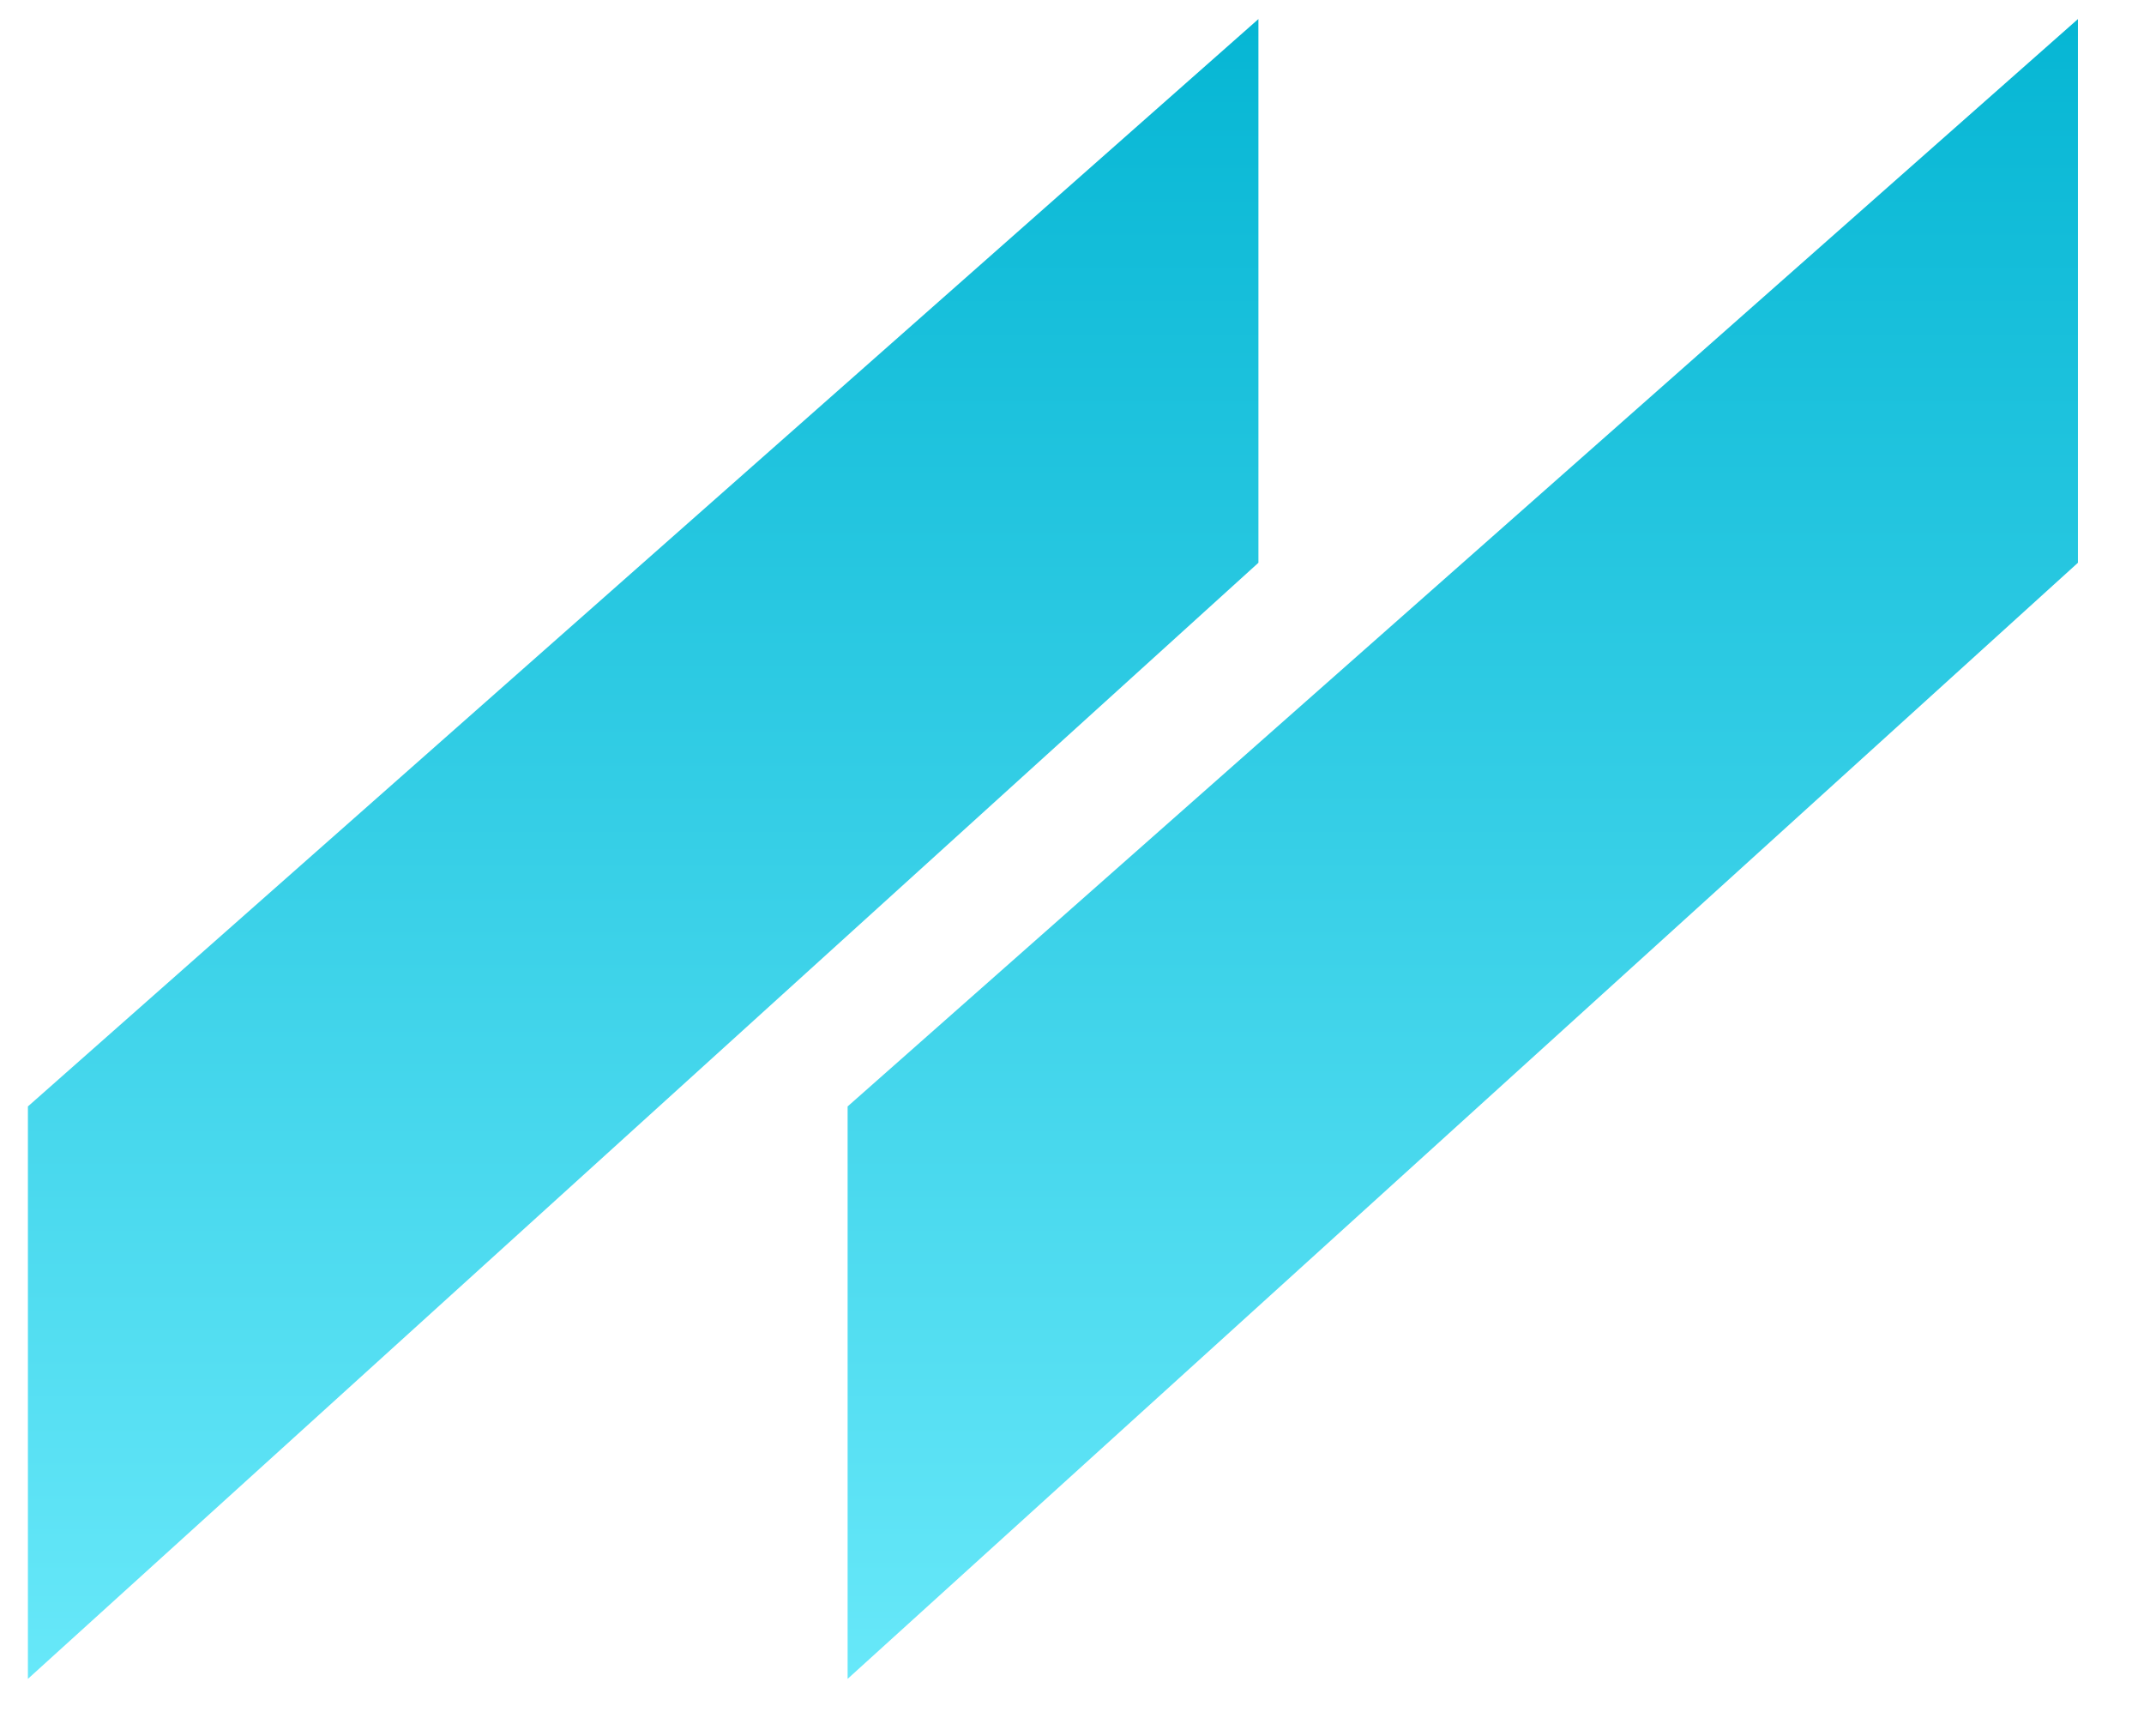
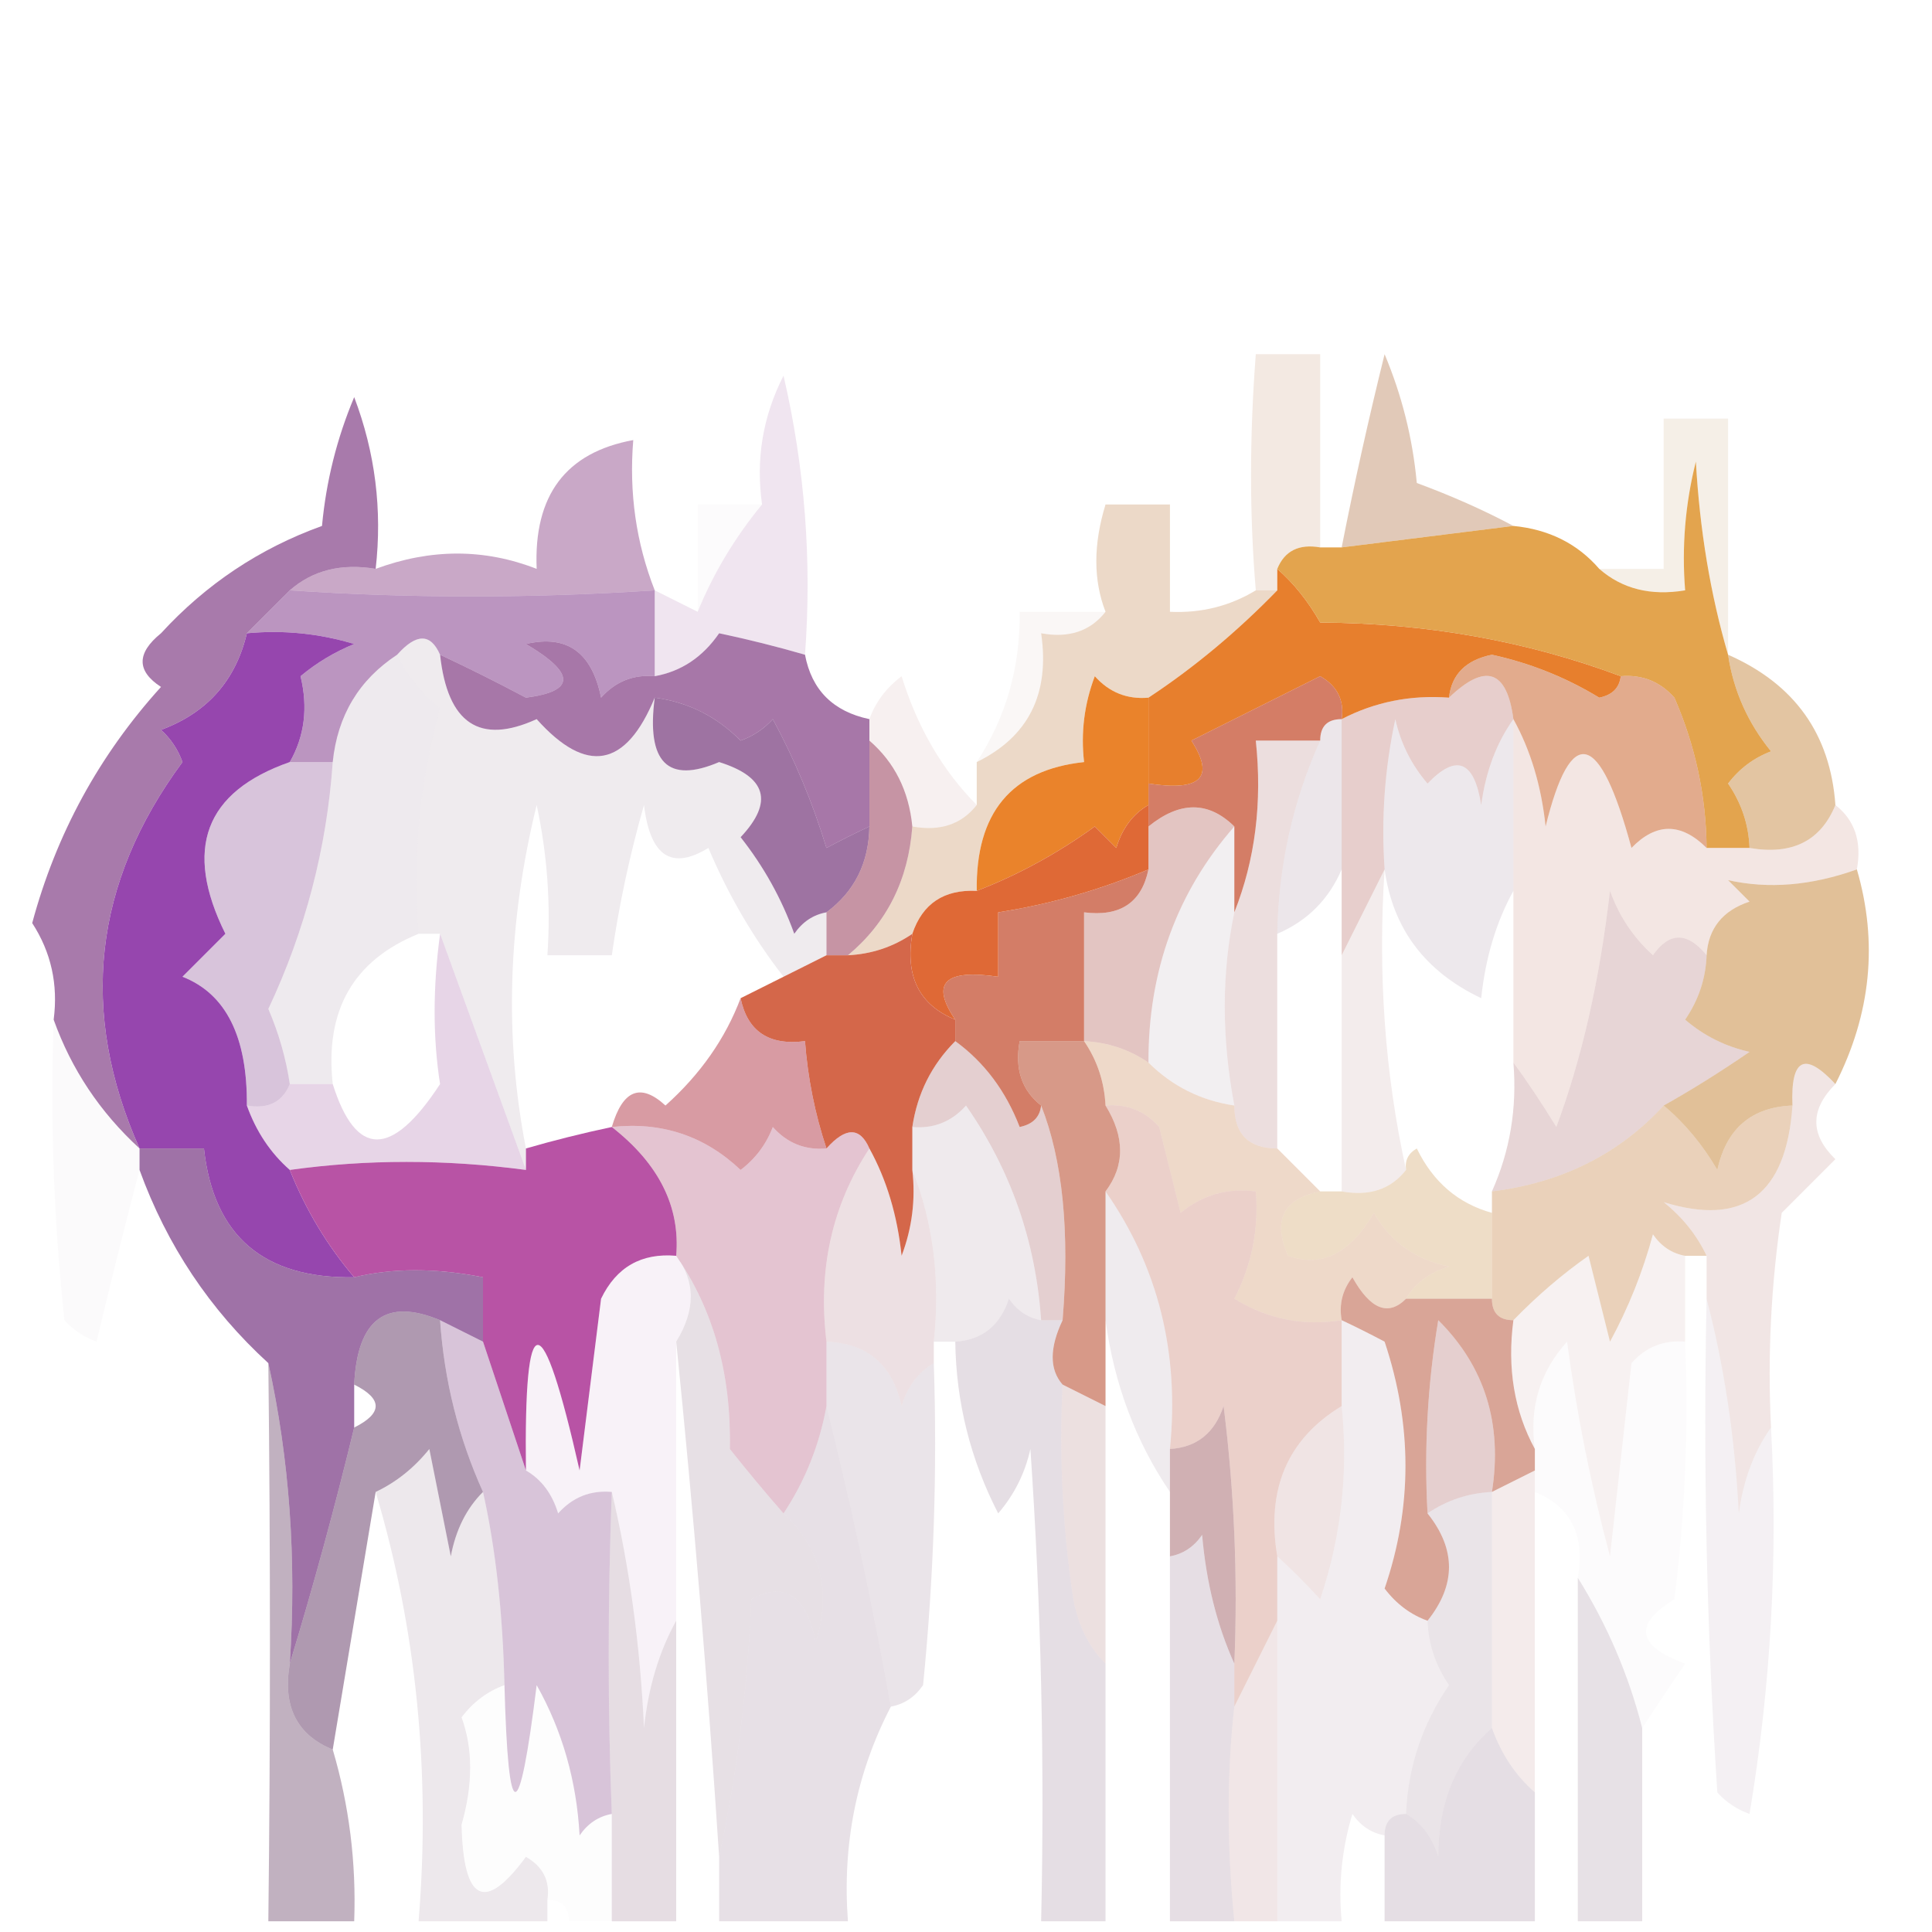
- <svg xmlns="http://www.w3.org/2000/svg" xmlns:xlink="http://www.w3.org/1999/xlink" version="1.1" preserveAspectRatio="xMidYMid meet" viewBox="344.564 330.278 111.737 91.218" width="53.87" height="43.61">
-   <defs>
-     <path d="M453.3 331.28L453.3 359.85L388.64 418.5L388.64 388.42L453.3 331.28Z" id="aFZf6T5ED" />
-     <linearGradient id="gradientb2ThqnP5Op" gradientUnits="userSpaceOnUse" x1="420.97" y1="331.28" x2="420.97" y2="418.5">
-       <stop style="stop-color: #06b6d4;stop-opacity: 1" offset="0%" />
-       <stop style="stop-color: #67e8f9;stop-opacity: 1" offset="100%" />
-     </linearGradient>
-     <path d="M410.23 331.28L410.23 359.85L345.56 418.5L345.56 388.42L410.23 331.28Z" id="a9fehgwfM" />
-     <linearGradient id="gradientk1wNV9Ostb" gradientUnits="userSpaceOnUse" x1="377.89" y1="331.28" x2="377.89" y2="418.5">
-       <stop style="stop-color: #06b6d4;stop-opacity: 1" offset="0%" />
-       <stop style="stop-color: #67e8f9;stop-opacity: 1" offset="100%" />
-     </linearGradient>
-   </defs>
-   <g>
-     <g>
-       <use xlink:href="#aFZf6T5ED" opacity="1" fill="url(#gradientb2ThqnP5Op)" />
-     </g>
-     <g>
-       <use xlink:href="#a9fehgwfM" opacity="1" fill="url(#gradientk1wNV9Ostb)" />
-     </g>
+ <svg xmlns="http://www.w3.org/2000/svg" version="1.1" width="90px" height="90px" style="shape-rendering:geometricPrecision; text-rendering:geometricPrecision; image-rendering:optimizeQuality; fill-rule:evenodd; clip-rule:evenodd">
+   <g>
+     <path style="opacity:0.154" fill="#9a569a" d="M 37.5,30.5 C 36.194,30.121 34.861,29.788 33.5,29.5C 32.735,30.612 31.735,31.279 30.5,31.5C 30.5,30.167 30.5,28.833 30.5,27.5C 31.167,27.833 31.833,28.167 32.5,28.5C 33.233,26.706 34.233,25.039 35.5,23.5C 35.201,21.396 35.534,19.396 36.5,17.5C 37.492,21.783 37.826,26.116 37.5,30.5 Z" />
+   </g>
+   <g>
+     <path style="opacity:0.137" fill="#b9874e" d="M 80.5,30.5 C 79.68,27.695 79.18,24.695 79,21.5C 78.504,23.473 78.338,25.473 78.5,27.5C 76.901,27.768 75.568,27.434 74.5,26.5C 75.5,26.5 76.5,26.5 77.5,26.5C 77.5,24.167 77.5,21.833 77.5,19.5C 78.5,19.5 79.5,19.5 80.5,19.5C 80.5,23.167 80.5,26.833 80.5,30.5 Z" />
+   </g>
+   <g>
+     <path style="opacity:0.165" fill="#b7774f" d="M 61.5,25.5 C 60.508,25.328 59.842,25.662 59.5,26.5C 59.5,26.833 59.5,27.167 59.5,27.5C 59.167,27.5 58.833,27.5 58.5,27.5C 58.205,24.012 58.205,20.346 58.5,16.5C 59.5,16.5 60.5,16.5 61.5,16.5C 61.5,19.5 61.5,22.5 61.5,25.5 Z" />
+   </g>
+   <g>
+     <path style="opacity:0.02" fill="#74465c" d="M 35.5,23.5 C 34.233,25.039 33.233,26.706 32.5,28.5C 32.5,26.833 32.5,25.167 32.5,23.5C 33.5,23.5 34.5,23.5 35.5,23.5 Z" />
+   </g>
+   <g>
+     <path style="opacity:0.396" fill="#b4774c" d="M 70.5,24.5 C 67.833,24.833 65.167,25.167 62.5,25.5C 63.084,22.527 63.751,19.527 64.5,16.5C 65.308,18.423 65.808,20.423 66,22.5C 67.623,23.099 69.123,23.766 70.5,24.5 Z" />
+   </g>
+   <g>
+     <path style="opacity:0.301" fill="#c18248" d="M 58.5,27.5 C 58.833,27.5 59.167,27.5 59.5,27.5C 57.62,29.435 55.62,31.101 53.5,32.5C 52.504,32.586 51.671,32.252 51,31.5C 50.51,32.793 50.343,34.127 50.5,35.5C 47.113,35.862 45.447,37.862 45.5,41.5C 43.973,41.427 42.973,42.094 42.5,43.5C 41.609,44.11 40.609,44.443 39.5,44.5C 41.317,42.988 42.317,40.988 42.5,38.5C 43.791,38.737 44.791,38.404 45.5,37.5C 45.5,36.833 45.5,36.167 45.5,35.5C 47.913,34.32 48.913,32.32 48.5,29.5C 49.791,29.737 50.791,29.404 51.5,28.5C 50.928,27.027 50.928,25.36 51.5,23.5C 52.5,23.5 53.5,23.5 54.5,23.5C 54.5,25.167 54.5,26.833 54.5,28.5C 55.959,28.567 57.292,28.234 58.5,27.5 Z" />
+   </g>
+   <g>
+     <path style="opacity:0.494" fill="#924f8e" d="M 30.5,27.5 C 24.753,27.878 19.087,27.878 13.5,27.5C 14.568,26.566 15.901,26.232 17.5,26.5C 20.068,25.55 22.568,25.55 25,26.5C 24.855,23.077 26.355,21.077 29.5,20.5C 29.298,22.95 29.631,25.283 30.5,27.5 Z" />
+   </g>
+   <g>
+     <path style="opacity:0.996" fill="#e77e2c" d="M 59.5,26.5 C 60.267,27.172 60.934,28.005 61.5,29C 66.458,29.029 71.124,29.862 75.5,31.5C 75.44,32.043 75.107,32.376 74.5,32.5C 72.941,31.553 71.274,30.887 69.5,30.5C 68.287,30.747 67.62,31.414 67.5,32.5C 65.709,32.366 64.042,32.699 62.5,33.5C 62.631,32.624 62.297,31.957 61.5,31.5C 59.49,32.502 57.49,33.502 55.5,34.5C 56.608,36.214 55.942,36.881 53.5,36.5C 53.5,35.167 53.5,33.833 53.5,32.5C 55.62,31.101 57.62,29.435 59.5,27.5C 59.5,27.167 59.5,26.833 59.5,26.5 Z" />
+   </g>
+   <g>
+     <path style="opacity:0.878" fill="#df9735" d="M 80.5,30.5 C 80.751,32.17 81.418,33.67 82.5,35C 81.692,35.308 81.025,35.808 80.5,36.5C 81.127,37.417 81.461,38.417 81.5,39.5C 80.833,39.5 80.167,39.5 79.5,39.5C 79.477,37.073 78.977,34.74 78,32.5C 77.329,31.748 76.496,31.414 75.5,31.5C 71.124,29.862 66.458,29.029 61.5,29C 60.934,28.005 60.267,27.172 59.5,26.5C 59.842,25.662 60.508,25.328 61.5,25.5C 61.833,25.5 62.167,25.5 62.5,25.5C 65.167,25.167 67.833,24.833 70.5,24.5C 72.153,24.66 73.486,25.326 74.5,26.5C 75.568,27.434 76.901,27.768 78.5,27.5C 78.338,25.473 78.504,23.473 79,21.5C 79.18,24.695 79.68,27.695 80.5,30.5 Z" />
+   </g>
+   <g>
+     <path style="opacity:0.051" fill="#976556" d="M 51.5,28.5 C 50.791,29.404 49.791,29.737 48.5,29.5C 48.913,32.32 47.913,34.32 45.5,35.5C 46.865,33.409 47.532,31.076 47.5,28.5C 48.833,28.5 50.167,28.5 51.5,28.5 Z" />
+   </g>
+   <g>
+     <path style="opacity:0.722" fill="#87478a" d="M 17.5,26.5 C 15.901,26.232 14.568,26.566 13.5,27.5C 12.833,28.167 12.167,28.833 11.5,29.5C 10.977,31.708 9.644,33.208 7.5,34C 7.957,34.414 8.291,34.914 8.5,35.5C 4.337,41.14 3.67,47.14 6.5,53.5C 4.658,51.81 3.325,49.81 2.5,47.5C 2.714,45.856 2.38,44.356 1.5,43C 2.62,38.844 4.62,35.178 7.5,32C 6.359,31.259 6.359,30.425 7.5,29.5C 9.599,27.212 12.099,25.545 15,24.5C 15.192,22.423 15.692,20.423 16.5,18.5C 17.48,21.087 17.813,23.753 17.5,26.5 Z" />
+   </g>
+   <g>
+     <path style="opacity:0.569" fill="#884491" d="M 13.5,27.5 C 19.087,27.878 24.753,27.878 30.5,27.5C 30.5,28.833 30.5,30.167 30.5,31.5C 29.504,31.414 28.671,31.748 28,32.5C 27.576,30.386 26.409,29.552 24.5,30C 26.815,31.367 26.815,32.201 24.5,32.5C 23.133,31.774 21.8,31.108 20.5,30.5C 20.062,29.494 19.396,29.494 18.5,30.5C 16.721,31.67 15.722,33.336 15.5,35.5C 14.833,35.5 14.167,35.5 13.5,35.5C 14.189,34.293 14.355,32.959 14,31.5C 14.75,30.874 15.584,30.374 16.5,30C 14.866,29.506 13.199,29.34 11.5,29.5C 12.167,28.833 12.833,28.167 13.5,27.5 Z" />
+   </g>
+   <g>
+     <path style="opacity:0.102" fill="#5f375b" d="M 20.5,30.5 C 20.85,33.71 22.35,34.71 25,33.5C 27.321,36.096 29.154,35.763 30.5,32.5C 30.105,35.523 31.105,36.523 33.5,35.5C 35.711,36.193 36.045,37.359 34.5,39C 35.581,40.371 36.414,41.871 37,43.5C 37.383,42.944 37.883,42.611 38.5,42.5C 38.5,43.167 38.5,43.833 38.5,44.5C 37.833,44.833 37.167,45.167 36.5,45.5C 35.093,43.692 33.926,41.692 33,39.5C 31.284,40.552 30.284,39.886 30,37.5C 29.338,39.813 28.838,42.146 28.5,44.5C 27.5,44.5 26.5,44.5 25.5,44.5C 25.663,42.143 25.497,39.81 25,37.5C 23.655,42.974 23.489,48.307 24.5,53.5C 24.5,53.833 24.5,54.167 24.5,54.5C 23.167,50.833 21.833,47.167 20.5,43.5C 20.167,43.5 19.833,43.5 19.5,43.5C 19.211,39.894 19.544,36.394 20.5,33C 19.619,32.292 18.953,31.458 18.5,30.5C 19.396,29.494 20.062,29.494 20.5,30.5 Z" />
+   </g>
+   <g>
+     <path style="opacity:0.086" fill="#a0554e" d="M 45.5,37.5 C 44.791,38.404 43.791,38.737 42.5,38.5C 42.34,36.847 41.674,35.514 40.5,34.5C 40.5,34.167 40.5,33.833 40.5,33.5C 40.783,32.711 41.283,32.044 42,31.5C 42.739,33.889 43.905,35.889 45.5,37.5 Z" />
+   </g>
+   <g>
+     <path style="opacity:0.796" fill="#c95c3f" d="M 62.5,33.5 C 61.833,33.5 61.5,33.833 61.5,34.5C 60.5,34.5 59.5,34.5 58.5,34.5C 58.806,37.385 58.473,40.052 57.5,42.5C 57.5,41.167 57.5,39.833 57.5,38.5C 56.295,37.314 54.961,37.314 53.5,38.5C 53.5,38.167 53.5,37.833 53.5,37.5C 53.5,37.167 53.5,36.833 53.5,36.5C 55.942,36.881 56.608,36.214 55.5,34.5C 57.49,33.502 59.49,32.502 61.5,31.5C 62.297,31.957 62.631,32.624 62.5,33.5 Z" />
+   </g>
+   <g>
+     <path style="opacity:0.588" fill="#cd713e" d="M 75.5,31.5 C 76.496,31.414 77.329,31.748 78,32.5C 78.977,34.74 79.477,37.073 79.5,39.5C 78.312,38.316 77.145,38.316 76,39.5C 74.519,34.029 73.185,33.696 72,38.5C 71.802,36.618 71.302,34.952 70.5,33.5C 70.196,31.204 69.196,30.871 67.5,32.5C 67.62,31.414 68.287,30.747 69.5,30.5C 71.274,30.887 72.941,31.553 74.5,32.5C 75.107,32.376 75.44,32.043 75.5,31.5 Z" />
+   </g>
+   <g>
+     <path style="opacity:0.718" fill="#783c7d" d="M 30.5,32.5 C 32.044,32.703 33.378,33.37 34.5,34.5C 35.086,34.291 35.586,33.957 36,33.5C 37.017,35.376 37.851,37.376 38.5,39.5C 39.184,39.137 39.85,38.804 40.5,38.5C 40.473,40.199 39.806,41.533 38.5,42.5C 37.883,42.611 37.383,42.944 37,43.5C 36.414,41.871 35.581,40.371 34.5,39C 36.045,37.359 35.711,36.193 33.5,35.5C 31.105,36.523 30.105,35.523 30.5,32.5 Z" />
+   </g>
+   <g>
+     <path style="opacity:0.996" fill="#ea832a" d="M 53.5,32.5 C 53.5,33.833 53.5,35.167 53.5,36.5C 53.5,36.833 53.5,37.167 53.5,37.5C 52.778,37.917 52.278,38.584 52,39.5C 51.667,39.167 51.333,38.833 51,38.5C 49.259,39.758 47.426,40.758 45.5,41.5C 45.447,37.862 47.113,35.862 50.5,35.5C 50.343,34.127 50.51,32.793 51,31.5C 51.671,32.252 52.504,32.586 53.5,32.5 Z" />
+   </g>
+   <g>
+     <path style="opacity:0.282" fill="#a95149" d="M 70.5,33.5 C 69.71,34.608 69.21,35.942 69,37.5C 68.676,35.431 67.843,35.098 66.5,36.5C 65.749,35.624 65.249,34.624 65,33.5C 64.503,35.81 64.337,38.143 64.5,40.5C 63.833,41.833 63.167,43.167 62.5,44.5C 62.5,43.167 62.5,41.833 62.5,40.5C 62.5,38.167 62.5,35.833 62.5,33.5C 64.042,32.699 65.709,32.366 67.5,32.5C 69.196,30.871 70.196,31.204 70.5,33.5 Z" />
+   </g>
+   <g>
+     <path style="opacity:0.498" fill="#c78b45" d="M 80.5,30.5 C 83.599,31.863 85.265,34.197 85.5,37.5C 84.817,39.176 83.483,39.843 81.5,39.5C 81.461,38.417 81.127,37.417 80.5,36.5C 81.025,35.808 81.692,35.308 82.5,35C 81.418,33.67 80.751,32.17 80.5,30.5 Z" />
+   </g>
+   <g>
+     <path style="opacity:0.718" fill="#844186" d="M 30.5,31.5 C 31.735,31.279 32.735,30.612 33.5,29.5C 34.861,29.788 36.194,30.121 37.5,30.5C 37.81,32.144 38.81,33.144 40.5,33.5C 40.5,33.833 40.5,34.167 40.5,34.5C 40.5,35.833 40.5,37.167 40.5,38.5C 39.85,38.804 39.184,39.137 38.5,39.5C 37.851,37.376 37.017,35.376 36,33.5C 35.586,33.957 35.086,34.291 34.5,34.5C 33.378,33.37 32.044,32.703 30.5,32.5C 29.154,35.763 27.321,36.096 25,33.5C 22.35,34.71 20.85,33.71 20.5,30.5C 21.8,31.108 23.133,31.774 24.5,32.5C 26.815,32.201 26.815,31.367 24.5,30C 26.409,29.552 27.576,30.386 28,32.5C 28.671,31.748 29.504,31.414 30.5,31.5 Z" />
+   </g>
+   <g>
+     <path style="opacity:0.584" fill="#9e4863" d="M 40.5,34.5 C 41.674,35.514 42.34,36.847 42.5,38.5C 42.317,40.988 41.317,42.988 39.5,44.5C 39.167,44.5 38.833,44.5 38.5,44.5C 38.5,43.833 38.5,43.167 38.5,42.5C 39.806,41.533 40.473,40.199 40.5,38.5C 40.5,37.167 40.5,35.833 40.5,34.5 Z" />
+   </g>
+   <g>
+     <path style="opacity:0.184" fill="#994e4e" d="M 61.5,34.5 C 60.224,37.336 59.558,40.336 59.5,43.5C 59.5,46.833 59.5,50.167 59.5,53.5C 58.167,53.5 57.5,52.833 57.5,51.5C 56.905,48.346 56.905,45.346 57.5,42.5C 58.473,40.052 58.806,37.385 58.5,34.5C 59.5,34.5 60.5,34.5 61.5,34.5 Z" />
+   </g>
+   <g>
+     <path style="opacity:0.31" fill="#81418a" d="M 13.5,35.5 C 14.167,35.5 14.833,35.5 15.5,35.5C 15.222,39.504 14.222,43.337 12.5,47C 12.989,48.139 13.322,49.305 13.5,50.5C 13.158,51.338 12.492,51.672 11.5,51.5C 11.526,48.292 10.526,46.292 8.5,45.5C 9.167,44.833 9.833,44.167 10.5,43.5C 8.539,39.551 9.539,36.884 13.5,35.5 Z" />
+   </g>
+   <g>
+     <path style="opacity:0.125" fill="#643a5a" d="M 62.5,33.5 C 62.5,35.833 62.5,38.167 62.5,40.5C 61.9,41.9 60.9,42.9 59.5,43.5C 59.558,40.336 60.224,37.336 61.5,34.5C 61.5,33.833 61.833,33.5 62.5,33.5 Z" />
+   </g>
+   <g>
+     <path style="opacity:0.114" fill="#613958" d="M 70.5,33.5 C 70.5,36.167 70.5,38.833 70.5,41.5C 69.698,42.952 69.198,44.618 69,46.5C 66.379,45.253 64.879,43.253 64.5,40.5C 64.337,38.143 64.503,35.81 65,33.5C 65.249,34.624 65.749,35.624 66.5,36.5C 67.843,35.098 68.676,35.431 69,37.5C 69.21,35.942 69.71,34.608 70.5,33.5 Z" />
+   </g>
+   <g>
+     <path style="opacity:0.107" fill="#5f365b" d="M 18.5,30.5 C 18.953,31.458 19.619,32.292 20.5,33C 19.544,36.394 19.211,39.894 19.5,43.5C 16.46,44.734 15.127,47.068 15.5,50.5C 14.833,50.5 14.167,50.5 13.5,50.5C 13.322,49.305 12.989,48.139 12.5,47C 14.222,43.337 15.222,39.504 15.5,35.5C 15.722,33.336 16.721,31.67 18.5,30.5 Z" />
+   </g>
+   <g>
+     <path style="opacity:0.796" fill="#c85c40" d="M 53.5,40.5 C 53.179,42.048 52.179,42.715 50.5,42.5C 50.5,44.5 50.5,46.5 50.5,48.5C 49.5,48.5 48.5,48.5 47.5,48.5C 47.263,49.791 47.596,50.791 48.5,51.5C 48.44,52.043 48.107,52.376 47.5,52.5C 46.85,50.816 45.85,49.483 44.5,48.5C 44.5,48.167 44.5,47.833 44.5,47.5C 43.34,45.797 44.007,45.131 46.5,45.5C 46.5,44.5 46.5,43.5 46.5,42.5C 48.921,42.122 51.254,41.455 53.5,40.5 Z" />
+   </g>
+   <g>
+     <path style="opacity:1" fill="#9646ae" d="M 11.5,29.5 C 13.199,29.34 14.866,29.506 16.5,30C 15.584,30.374 14.75,30.874 14,31.5C 14.355,32.959 14.189,34.293 13.5,35.5C 9.539,36.884 8.539,39.551 10.5,43.5C 9.833,44.167 9.167,44.833 8.5,45.5C 10.526,46.292 11.526,48.292 11.5,51.5C 11.932,52.709 12.599,53.709 13.5,54.5C 14.241,56.354 15.241,58.021 16.5,59.5C 12.28,59.573 9.946,57.573 9.5,53.5C 8.5,53.5 7.5,53.5 6.5,53.5C 3.67,47.14 4.337,41.14 8.5,35.5C 8.291,34.914 7.957,34.414 7.5,34C 9.644,33.208 10.977,31.708 11.5,29.5 Z" />
+   </g>
+   <g>
+     <path style="opacity:0.996" fill="#df6835" d="M 53.5,37.5 C 53.5,37.833 53.5,38.167 53.5,38.5C 53.5,39.167 53.5,39.833 53.5,40.5C 51.254,41.455 48.921,42.122 46.5,42.5C 46.5,43.5 46.5,44.5 46.5,45.5C 44.007,45.131 43.34,45.797 44.5,47.5C 42.824,46.817 42.157,45.483 42.5,43.5C 42.973,42.094 43.973,41.427 45.5,41.5C 47.426,40.758 49.259,39.758 51,38.5C 51.333,38.833 51.667,39.167 52,39.5C 52.278,38.584 52.778,37.917 53.5,37.5 Z" />
+   </g>
+   <g>
+     <path style="opacity:0.333" fill="#ac5249" d="M 57.5,38.5 C 54.817,41.571 53.484,45.238 53.5,49.5C 52.609,48.89 51.609,48.557 50.5,48.5C 50.5,46.5 50.5,44.5 50.5,42.5C 52.179,42.715 53.179,42.048 53.5,40.5C 53.5,39.833 53.5,39.167 53.5,38.5C 54.961,37.314 56.295,37.314 57.5,38.5 Z" />
+   </g>
+   <g>
+     <path style="opacity:0.085" fill="#673959" d="M 57.5,38.5 C 57.5,39.833 57.5,41.167 57.5,42.5C 56.905,45.346 56.905,48.346 57.5,51.5C 55.938,51.267 54.605,50.6 53.5,49.5C 53.484,45.238 54.817,41.571 57.5,38.5 Z" />
+   </g>
+   <g>
+     <path style="opacity:0.549" fill="#c88d44" d="M 86.5,40.5 C 87.492,43.901 87.159,47.234 85.5,50.5C 84.076,48.969 83.409,49.302 83.5,51.5C 81.589,51.574 80.422,52.574 80,54.5C 79.302,53.309 78.469,52.309 77.5,51.5C 78.808,50.768 80.142,49.934 81.5,49C 80.376,48.751 79.376,48.251 78.5,47.5C 79.127,46.583 79.461,45.583 79.5,44.5C 79.577,43.25 80.244,42.417 81.5,42C 81.167,41.667 80.833,41.333 80.5,41C 82.387,41.423 84.387,41.256 86.5,40.5 Z" />
+   </g>
+   <g>
+     <path style="opacity:1" fill="#d4674a" d="M 42.5,43.5 C 42.157,45.483 42.824,46.817 44.5,47.5C 44.5,47.833 44.5,48.167 44.5,48.5C 43.4,49.605 42.733,50.938 42.5,52.5C 42.5,53.167 42.5,53.833 42.5,54.5C 42.657,55.873 42.49,57.207 42,58.5C 41.802,56.618 41.302,54.952 40.5,53.5C 40.062,52.494 39.396,52.494 38.5,53.5C 37.962,51.883 37.629,50.216 37.5,48.5C 35.821,48.715 34.821,48.048 34.5,46.5C 35.167,46.167 35.833,45.833 36.5,45.5C 37.167,45.167 37.833,44.833 38.5,44.5C 38.833,44.5 39.167,44.5 39.5,44.5C 40.609,44.443 41.609,44.11 42.5,43.5 Z" />
+   </g>
+   <g>
+     <path style="opacity:0.153" fill="#b25a47" d="M 70.5,33.5 C 71.302,34.952 71.802,36.618 72,38.5C 73.185,33.696 74.519,34.029 76,39.5C 77.145,38.316 78.312,38.316 79.5,39.5C 80.167,39.5 80.833,39.5 81.5,39.5C 83.483,39.843 84.817,39.176 85.5,37.5C 86.404,38.209 86.737,39.209 86.5,40.5C 84.387,41.256 82.387,41.423 80.5,41C 80.833,41.333 81.167,41.667 81.5,42C 80.244,42.417 79.577,43.25 79.5,44.5C 78.603,43.402 77.77,43.402 77,44.5C 76.085,43.672 75.419,42.672 75,41.5C 74.521,45.653 73.688,49.319 72.5,52.5C 71.824,51.398 71.158,50.398 70.5,49.5C 70.5,46.833 70.5,44.167 70.5,41.5C 70.5,38.833 70.5,36.167 70.5,33.5 Z" />
+   </g>
+   <g>
+     <path style="opacity:0.243" fill="#9b529c" d="M 20.5,43.5 C 21.833,47.167 23.167,50.833 24.5,54.5C 20.749,54.001 17.082,54.001 13.5,54.5C 12.599,53.709 11.932,52.709 11.5,51.5C 12.492,51.672 13.158,51.338 13.5,50.5C 14.167,50.5 14.833,50.5 15.5,50.5C 16.586,53.94 18.252,53.94 20.5,50.5C 20.162,48.345 20.162,46.011 20.5,43.5 Z" />
+   </g>
+   <g>
+     <path style="opacity:0.267" fill="#984a4d" d="M 44.5,48.5 C 45.85,49.483 46.85,50.816 47.5,52.5C 48.107,52.376 48.44,52.043 48.5,51.5C 49.504,54.045 49.837,57.379 49.5,61.5C 49.167,61.5 48.833,61.5 48.5,61.5C 48.249,57.821 47.082,54.487 45,51.5C 44.329,52.252 43.496,52.586 42.5,52.5C 42.733,50.938 43.4,49.605 44.5,48.5 Z" />
+   </g>
+   <g>
+     <path style="opacity:0.106" fill="#91494f" d="M 64.5,40.5 C 64.18,45.363 64.514,50.03 65.5,54.5C 64.791,55.404 63.791,55.737 62.5,55.5C 62.5,51.833 62.5,48.167 62.5,44.5C 63.167,43.167 63.833,41.833 64.5,40.5 Z" />
+   </g>
+   <g>
+     <path style="opacity:0.612" fill="#c05b68" d="M 34.5,46.5 C 34.821,48.048 35.821,48.715 37.5,48.5C 37.629,50.216 37.962,51.883 38.5,53.5C 37.504,53.586 36.671,53.252 36,52.5C 35.692,53.308 35.192,53.975 34.5,54.5C 32.827,52.914 30.827,52.247 28.5,52.5C 29.008,50.767 29.841,50.434 31,51.5C 32.626,50.044 33.792,48.378 34.5,46.5 Z" />
+   </g>
+   <g>
+     <path style="opacity:0.108" fill="#683957" d="M 48.5,61.5 C 47.883,61.389 47.383,61.056 47,60.5C 46.583,61.756 45.75,62.423 44.5,62.5C 44.167,62.5 43.833,62.5 43.5,62.5C 43.806,59.615 43.473,56.948 42.5,54.5C 42.5,53.833 42.5,53.167 42.5,52.5C 43.496,52.586 44.329,52.252 45,51.5C 47.082,54.487 48.249,57.821 48.5,61.5 Z" />
+   </g>
+   <g>
+     <path style="opacity:0.635" fill="#c05f43" d="M 50.5,48.5 C 51.11,49.391 51.443,50.391 51.5,51.5C 52.405,52.964 52.405,54.298 51.5,55.5C 51.5,57.5 51.5,59.5 51.5,61.5C 51.5,62.833 51.5,64.167 51.5,65.5C 50.833,65.167 50.167,64.833 49.5,64.5C 48.884,63.798 48.884,62.798 49.5,61.5C 49.837,57.379 49.504,54.045 48.5,51.5C 47.596,50.791 47.263,49.791 47.5,48.5C 48.5,48.5 49.5,48.5 50.5,48.5 Z" />
+   </g>
+   <g>
+     <path style="opacity:0.235" fill="#974c4f" d="M 79.5,44.5 C 79.461,45.583 79.127,46.583 78.5,47.5C 79.376,48.251 80.376,48.751 81.5,49C 80.142,49.934 78.808,50.768 77.5,51.5C 75.419,53.765 72.752,55.098 69.5,55.5C 70.341,53.621 70.675,51.621 70.5,49.5C 71.158,50.398 71.824,51.398 72.5,52.5C 73.688,49.319 74.521,45.653 75,41.5C 75.419,42.672 76.085,43.672 77,44.5C 77.77,43.402 78.603,43.402 79.5,44.5 Z" />
+   </g>
+   <g>
+     <path style="opacity:0.373" fill="#c68445" d="M 77.5,51.5 C 78.469,52.309 79.302,53.309 80,54.5C 80.422,52.574 81.589,51.574 83.5,51.5C 83.211,55.65 81.211,57.15 77.5,56C 78.38,56.708 79.047,57.542 79.5,58.5C 79.167,58.5 78.833,58.5 78.5,58.5C 77.883,58.389 77.383,58.056 77,57.5C 76.529,59.246 75.862,60.913 75,62.5C 74.667,61.167 74.333,59.833 74,58.5C 72.777,59.357 71.611,60.357 70.5,61.5C 69.833,61.5 69.5,61.167 69.5,60.5C 69.5,59.167 69.5,57.833 69.5,56.5C 69.5,56.167 69.5,55.833 69.5,55.5C 72.752,55.098 75.419,53.765 77.5,51.5 Z" />
+   </g>
+   <g>
+     <path style="opacity:0.027" fill="#62385e" d="M 2.5,47.5 C 3.325,49.81 4.658,51.81 6.5,53.5C 6.5,53.833 6.5,54.167 6.5,54.5C 5.834,57.028 5.168,59.694 4.5,62.5C 3.914,62.291 3.414,61.957 3,61.5C 2.501,56.845 2.334,52.178 2.5,47.5 Z" />
+   </g>
+   <g>
+     <path style="opacity:0.153" fill="#a3584d" d="M 85.5,50.5 C 84.316,51.688 84.316,52.855 85.5,54C 84.667,54.833 83.833,55.667 83,56.5C 82.502,59.817 82.335,63.15 82.5,66.5C 81.71,67.609 81.21,68.942 81,70.5C 80.821,66.975 80.321,63.641 79.5,60.5C 79.5,59.833 79.5,59.167 79.5,58.5C 79.047,57.542 78.38,56.708 77.5,56C 81.211,57.15 83.211,55.65 83.5,51.5C 83.409,49.302 84.076,48.969 85.5,50.5 Z" />
+   </g>
+   <g>
+     <path style="opacity:0.969" fill="#b64ea2" d="M 28.5,52.5 C 30.694,54.213 31.694,56.213 31.5,58.5C 29.876,58.36 28.71,59.027 28,60.5C 27.667,63.167 27.333,65.833 27,68.5C 25.238,60.704 24.405,60.704 24.5,68.5C 23.833,66.5 23.167,64.5 22.5,62.5C 22.5,61.5 22.5,60.5 22.5,59.5C 20.297,59.065 18.297,59.065 16.5,59.5C 15.241,58.021 14.241,56.354 13.5,54.5C 17.082,54.001 20.749,54.001 24.5,54.5C 24.5,54.167 24.5,53.833 24.5,53.5C 25.793,53.125 27.126,52.792 28.5,52.5 Z" />
+   </g>
+   <g>
+     <path style="opacity:0.306" fill="#c89048" d="M 69.5,56.5 C 69.5,57.833 69.5,59.167 69.5,60.5C 68.167,60.5 66.833,60.5 65.5,60.5C 65.918,59.778 66.584,59.278 67.5,59C 65.939,58.682 64.772,57.849 64,56.5C 62.899,58.394 61.566,59.061 60,58.5C 59.275,56.843 59.775,55.843 61.5,55.5C 61.833,55.5 62.167,55.5 62.5,55.5C 63.791,55.737 64.791,55.404 65.5,54.5C 65.435,54.062 65.601,53.728 66,53.5C 66.759,55.063 67.926,56.063 69.5,56.5 Z" />
+   </g>
+   <g>
+     <path style="opacity:0.169" fill="#974956" d="M 40.5,53.5 C 41.302,54.952 41.802,56.618 42,58.5C 42.49,57.207 42.657,55.873 42.5,54.5C 43.473,56.948 43.806,59.615 43.5,62.5C 43.5,62.833 43.5,63.167 43.5,63.5C 42.778,63.917 42.278,64.584 42,65.5C 41.578,63.574 40.411,62.574 38.5,62.5C 38.091,59.145 38.758,56.145 40.5,53.5 Z" />
+   </g>
+   <g>
+     <path style="opacity:0.286" fill="#c57944" d="M 50.5,48.5 C 51.609,48.557 52.609,48.89 53.5,49.5C 54.605,50.6 55.938,51.267 57.5,51.5C 57.5,52.833 58.167,53.5 59.5,53.5C 60.167,54.167 60.833,54.833 61.5,55.5C 59.775,55.843 59.275,56.843 60,58.5C 61.566,59.061 62.899,58.394 64,56.5C 64.772,57.849 65.939,58.682 67.5,59C 66.584,59.278 65.918,59.778 65.5,60.5C 64.671,61.332 63.838,60.999 63,59.5C 62.536,60.094 62.369,60.761 62.5,61.5C 60.712,61.785 59.045,61.452 57.5,60.5C 58.309,58.929 58.643,57.262 58.5,55.5C 57.178,55.33 56.011,55.663 55,56.5C 54.667,55.167 54.333,53.833 54,52.5C 53.329,51.748 52.496,51.414 51.5,51.5C 51.443,50.391 51.11,49.391 50.5,48.5 Z" />
+   </g>
+   <g>
+     <path style="opacity:0.079" fill="#9e514d" d="M 78.5,58.5 C 78.5,59.833 78.5,61.167 78.5,62.5C 77.504,62.414 76.671,62.748 76,63.5C 75.667,66.5 75.333,69.5 75,72.5C 74.118,69.21 73.452,65.877 73,62.5C 71.731,63.905 71.231,65.571 71.5,67.5C 70.539,65.735 70.205,63.735 70.5,61.5C 71.611,60.357 72.777,59.357 74,58.5C 74.333,59.833 74.667,61.167 75,62.5C 75.862,60.913 76.529,59.246 77,57.5C 77.383,58.056 77.883,58.389 78.5,58.5 Z" />
+   </g>
+   <g>
+     <path style="opacity:0.329" fill="#ad4b72" d="M 28.5,52.5 C 30.827,52.247 32.827,52.914 34.5,54.5C 35.192,53.975 35.692,53.308 36,52.5C 36.671,53.252 37.504,53.586 38.5,53.5C 39.396,52.494 40.062,52.494 40.5,53.5C 38.758,56.145 38.091,59.145 38.5,62.5C 38.5,63.5 38.5,64.5 38.5,65.5C 38.169,67.322 37.502,68.989 36.5,70.5C 35.685,69.571 34.852,68.571 34,67.5C 34.07,64.008 33.237,61.008 31.5,58.5C 31.694,56.213 30.694,54.213 28.5,52.5 Z" />
+   </g>
+   <g>
+     <path style="opacity:0.166" fill="#64395a" d="M 48.5,61.5 C 48.833,61.5 49.167,61.5 49.5,61.5C 48.884,62.798 48.884,63.798 49.5,64.5C 49.335,67.85 49.502,71.183 50,74.5C 50.232,75.737 50.732,76.737 51.5,77.5C 51.5,81.5 51.5,85.5 51.5,89.5C 50.5,89.5 49.5,89.5 48.5,89.5C 48.666,82.159 48.5,74.826 48,67.5C 47.751,68.624 47.251,69.624 46.5,70.5C 45.205,67.988 44.539,65.321 44.5,62.5C 45.75,62.423 46.583,61.756 47,60.5C 47.383,61.056 47.883,61.389 48.5,61.5 Z" />
+   </g>
+   <g>
+     <path style="opacity:0.282" fill="#b75845" d="M 51.5,51.5 C 52.496,51.414 53.329,51.748 54,52.5C 54.333,53.833 54.667,55.167 55,56.5C 56.011,55.663 57.178,55.33 58.5,55.5C 58.643,57.262 58.309,58.929 57.5,60.5C 59.045,61.452 60.712,61.785 62.5,61.5C 62.5,62.833 62.5,64.167 62.5,65.5C 59.979,67.03 58.979,69.364 59.5,72.5C 59.5,73.5 59.5,74.5 59.5,75.5C 58.833,76.833 58.167,78.167 57.5,79.5C 57.5,78.833 57.5,78.167 57.5,77.5C 57.666,73.486 57.499,69.486 57,65.5C 56.583,66.756 55.75,67.423 54.5,67.5C 54.95,63.012 53.95,59.012 51.5,55.5C 52.405,54.298 52.405,52.964 51.5,51.5 Z" />
+   </g>
+   <g>
+     <path style="opacity:0.071" fill="#974d96" d="M 31.5,58.5 C 32.405,59.702 32.405,61.036 31.5,62.5C 31.5,66.833 31.5,71.167 31.5,75.5C 30.698,76.952 30.198,78.618 30,80.5C 29.823,76.644 29.323,72.977 28.5,69.5C 27.504,69.414 26.671,69.748 26,70.5C 25.722,69.584 25.222,68.918 24.5,68.5C 24.405,60.704 25.238,60.704 27,68.5C 27.333,65.833 27.667,63.167 28,60.5C 28.71,59.027 29.876,58.36 31.5,58.5 Z" />
+   </g>
+   <g>
+     <path style="opacity:0.726" fill="#7b3d86" d="M 6.5,53.5 C 7.5,53.5 8.5,53.5 9.5,53.5C 9.946,57.573 12.28,59.573 16.5,59.5C 18.297,59.065 20.297,59.065 22.5,59.5C 22.5,60.5 22.5,61.5 22.5,62.5C 21.833,62.167 21.167,61.833 20.5,61.5C 17.98,60.45 16.646,61.45 16.5,64.5C 16.5,65.167 16.5,65.833 16.5,66.5C 15.607,70.191 14.607,73.858 13.5,77.5C 13.819,72.637 13.486,67.97 12.5,63.5C 9.775,61.01 7.775,58.01 6.5,54.5C 6.5,54.167 6.5,53.833 6.5,53.5 Z" />
+   </g>
+   <g>
+     <path style="opacity:0.268" fill="#9c4c4c" d="M 69.5,69.5 C 68.391,69.557 67.391,69.89 66.5,70.5C 66.335,67.482 66.502,64.482 67,61.5C 69.165,63.653 69.998,66.319 69.5,69.5 Z" />
+   </g>
+   <g>
+     <path style="opacity:0.104" fill="#663958" d="M 51.5,55.5 C 53.95,59.012 54.95,63.012 54.5,67.5C 54.5,68.167 54.5,68.833 54.5,69.5C 52.902,67.143 51.902,64.477 51.5,61.5C 51.5,59.5 51.5,57.5 51.5,55.5 Z" />
+   </g>
+   <g>
+     <path style="opacity:0.557" fill="#bb5d44" d="M 65.5,60.5 C 66.833,60.5 68.167,60.5 69.5,60.5C 69.5,61.167 69.833,61.5 70.5,61.5C 70.205,63.735 70.539,65.735 71.5,67.5C 71.5,67.833 71.5,68.167 71.5,68.5C 70.833,68.833 70.167,69.167 69.5,69.5C 69.998,66.319 69.165,63.653 67,61.5C 66.502,64.482 66.335,67.482 66.5,70.5C 67.833,72.167 67.833,73.833 66.5,75.5C 65.711,75.217 65.044,74.717 64.5,74C 65.795,70.214 65.795,66.38 64.5,62.5C 63.816,62.137 63.15,61.804 62.5,61.5C 62.369,60.761 62.536,60.094 63,59.5C 63.838,60.999 64.671,61.332 65.5,60.5 Z" />
+   </g>
+   <g>
+     <path style="opacity:0.431" fill="#91474e" d="M 57.5,77.5 C 56.691,75.708 56.191,73.708 56,71.5C 55.617,72.056 55.117,72.389 54.5,72.5C 54.5,71.5 54.5,70.5 54.5,69.5C 54.5,68.833 54.5,68.167 54.5,67.5C 55.75,67.423 56.583,66.756 57,65.5C 57.499,69.486 57.666,73.486 57.5,77.5 Z" />
+   </g>
+   <g>
+     <path style="opacity:0.138" fill="#673a5c" d="M 38.5,62.5 C 40.411,62.574 41.578,63.574 42,65.5C 42.278,64.584 42.778,63.917 43.5,63.5C 43.666,68.511 43.499,73.511 43,78.5C 42.617,79.056 42.117,79.389 41.5,79.5C 40.663,74.804 39.663,70.137 38.5,65.5C 38.5,64.5 38.5,63.5 38.5,62.5 Z" />
+   </g>
+   <g>
+     <path style="opacity:0.31" fill="#814185" d="M 20.5,61.5 C 21.167,61.833 21.833,62.167 22.5,62.5C 23.167,64.5 23.833,66.5 24.5,68.5C 25.222,68.918 25.722,69.584 26,70.5C 26.671,69.748 27.504,69.414 28.5,69.5C 28.308,74.651 28.308,79.651 28.5,84.5C 27.883,84.611 27.383,84.944 27,85.5C 26.86,82.957 26.194,80.623 25,78.5C 24.177,85.134 23.677,85.134 23.5,78.5C 23.423,75.142 23.09,72.142 22.5,69.5C 21.36,66.975 20.693,64.308 20.5,61.5 Z" />
+   </g>
+   <g>
+     <path style="opacity:0.173" fill="#93494e" d="M 49.5,64.5 C 50.167,64.833 50.833,65.167 51.5,65.5C 51.5,69.5 51.5,73.5 51.5,77.5C 50.732,76.737 50.232,75.737 50,74.5C 49.502,71.183 49.335,67.85 49.5,64.5 Z" />
+   </g>
+   <g>
+     <path style="opacity:0.15" fill="#9c4d4d" d="M 62.5,65.5 C 62.817,68.572 62.484,71.572 61.5,74.5C 60.818,73.757 60.151,73.091 59.5,72.5C 58.979,69.364 59.979,67.03 62.5,65.5 Z" />
+   </g>
+   <g>
+     <path style="opacity:0.12" fill="#62395b" d="M 22.5,69.5 C 23.09,72.142 23.423,75.142 23.5,78.5C 22.711,78.783 22.044,79.283 21.5,80C 22.035,81.462 22.035,83.128 21.5,85C 21.584,88.605 22.584,89.105 24.5,86.5C 25.297,86.957 25.631,87.624 25.5,88.5C 25.5,88.833 25.5,89.167 25.5,89.5C 23.5,89.5 21.5,89.5 19.5,89.5C 20.066,82.549 19.399,75.882 17.5,69.5C 18.458,69.047 19.292,68.38 20,67.5C 20.333,69.167 20.667,70.833 21,72.5C 21.232,71.263 21.732,70.263 22.5,69.5 Z" />
+   </g>
+   <g>
+     <path style="opacity:0.02" fill="#6b3d5b" d="M 78.5,62.5 C 78.665,66.514 78.499,70.514 78,74.5C 76.086,75.676 76.252,76.676 78.5,77.5C 77.808,78.518 77.141,79.518 76.5,80.5C 75.869,78.025 74.869,75.692 73.5,73.5C 73.843,71.517 73.177,70.183 71.5,69.5C 71.5,69.167 71.5,68.833 71.5,68.5C 71.5,68.167 71.5,67.833 71.5,67.5C 71.231,65.571 71.731,63.905 73,62.5C 73.452,65.877 74.118,69.21 75,72.5C 75.333,69.5 75.667,66.5 76,63.5C 76.671,62.748 77.504,62.414 78.5,62.5 Z" />
+   </g>
+   <g>
+     <path style="opacity:0.114" fill="#9a4f4d" d="M 71.5,68.5 C 71.5,68.833 71.5,69.167 71.5,69.5C 71.5,74.167 71.5,78.833 71.5,83.5C 70.599,82.71 69.932,81.71 69.5,80.5C 69.5,76.833 69.5,73.167 69.5,69.5C 70.167,69.167 70.833,68.833 71.5,68.5 Z" />
+   </g>
+   <g>
+     <path style="opacity:0.077" fill="#663b5a" d="M 79.5,60.5 C 80.321,63.641 80.821,66.975 81,70.5C 81.21,68.942 81.71,67.609 82.5,66.5C 82.829,72.537 82.496,78.537 81.5,84.5C 80.914,84.291 80.414,83.957 80,83.5C 79.5,75.841 79.334,68.174 79.5,60.5 Z" />
+   </g>
+   <g>
+     <path style="opacity:0.091" fill="#6e3c58" d="M 62.5,61.5 C 63.15,61.804 63.816,62.137 64.5,62.5C 65.795,66.38 65.795,70.214 64.5,74C 65.044,74.717 65.711,75.217 66.5,75.5C 66.539,76.583 66.873,77.583 67.5,78.5C 66.253,80.323 65.586,82.323 65.5,84.5C 64.833,84.5 64.5,84.833 64.5,85.5C 63.883,85.389 63.383,85.056 63,84.5C 62.507,86.134 62.34,87.801 62.5,89.5C 61.5,89.5 60.5,89.5 59.5,89.5C 59.5,84.833 59.5,80.167 59.5,75.5C 59.5,74.5 59.5,73.5 59.5,72.5C 60.151,73.091 60.818,73.757 61.5,74.5C 62.484,71.572 62.817,68.572 62.5,65.5C 62.5,64.167 62.5,62.833 62.5,61.5 Z" />
+   </g>
+   <g>
+     <path style="opacity:0.506" fill="#603662" d="M 20.5,61.5 C 20.693,64.308 21.36,66.975 22.5,69.5C 21.732,70.263 21.232,71.263 21,72.5C 20.667,70.833 20.333,69.167 20,67.5C 19.292,68.38 18.458,69.047 17.5,69.5C 16.833,73.5 16.167,77.5 15.5,81.5C 13.823,80.817 13.157,79.483 13.5,77.5C 14.607,73.858 15.607,70.191 16.5,66.5C 17.833,65.833 17.833,65.167 16.5,64.5C 16.646,61.45 17.98,60.45 20.5,61.5 Z" />
+   </g>
+   <g>
+     <path style="opacity:0.157" fill="#673959" d="M 31.5,58.5 C 33.237,61.008 34.07,64.008 34,67.5C 34.852,68.571 35.685,69.571 36.5,70.5C 38.243,72.126 38.743,74.126 38,76.5C 37.558,74.322 36.558,73.655 35,74.5C 34.824,78.688 34.324,82.688 33.5,86.5C 32.964,78.346 32.297,70.346 31.5,62.5C 32.405,61.036 32.405,59.702 31.5,58.5 Z" />
+   </g>
+   <g>
+     <path style="opacity:0.156" fill="#60365c" d="M 38.5,65.5 C 39.663,70.137 40.663,74.804 41.5,79.5C 39.899,82.584 39.232,85.917 39.5,89.5C 37.5,89.5 35.5,89.5 33.5,89.5C 33.5,88.5 33.5,87.5 33.5,86.5C 34.324,82.688 34.824,78.688 35,74.5C 36.558,73.655 37.558,74.322 38,76.5C 38.743,74.126 38.243,72.126 36.5,70.5C 37.502,68.989 38.169,67.322 38.5,65.5 Z" />
+   </g>
+   <g>
+     <path style="opacity:0.138" fill="#683859" d="M 69.5,69.5 C 69.5,73.167 69.5,76.833 69.5,80.5C 67.836,81.949 67.002,83.949 67,86.5C 66.722,85.584 66.222,84.918 65.5,84.5C 65.586,82.323 66.253,80.323 67.5,78.5C 66.873,77.583 66.539,76.583 66.5,75.5C 67.833,73.833 67.833,72.167 66.5,70.5C 67.391,69.89 68.391,69.557 69.5,69.5 Z" />
+   </g>
+   <g>
+     <path style="opacity:0.175" fill="#6c3b5f" d="M 28.5,69.5 C 29.323,72.977 29.823,76.644 30,80.5C 30.198,78.618 30.698,76.952 31.5,75.5C 31.5,80.167 31.5,84.833 31.5,89.5C 30.5,89.5 29.5,89.5 28.5,89.5C 28.5,87.833 28.5,86.167 28.5,84.5C 28.308,79.651 28.308,74.651 28.5,69.5 Z" />
+   </g>
+   <g>
+     <path style="opacity:0.166" fill="#603659" d="M 69.5,80.5 C 69.932,81.71 70.599,82.71 71.5,83.5C 71.5,85.5 71.5,87.5 71.5,89.5C 69.167,89.5 66.833,89.5 64.5,89.5C 64.5,88.167 64.5,86.833 64.5,85.5C 64.5,84.833 64.833,84.5 65.5,84.5C 66.222,84.918 66.722,85.584 67,86.5C 67.002,83.949 67.836,81.949 69.5,80.5 Z" />
+   </g>
+   <g>
+     <path style="opacity:0.392" fill="#61385e" d="M 12.5,63.5 C 13.486,67.97 13.819,72.637 13.5,77.5C 13.157,79.483 13.823,80.817 15.5,81.5C 16.265,84.096 16.599,86.763 16.5,89.5C 15.167,89.5 13.833,89.5 12.5,89.5C 12.6,80.984 12.6,72.317 12.5,63.5 Z" />
+   </g>
+   <g>
+     <path style="opacity:0.166" fill="#6a395b" d="M 57.5,77.5 C 57.5,78.167 57.5,78.833 57.5,79.5C 57.151,82.612 57.151,85.946 57.5,89.5C 56.5,89.5 55.5,89.5 54.5,89.5C 54.5,83.833 54.5,78.167 54.5,72.5C 55.117,72.389 55.617,72.056 56,71.5C 56.191,73.708 56.691,75.708 57.5,77.5 Z" />
+   </g>
+   <g>
+     <path style="opacity:0.014" fill="#673d5c" d="M 23.5,78.5 C 23.677,85.134 24.177,85.134 25,78.5C 26.194,80.623 26.86,82.957 27,85.5C 27.383,84.944 27.883,84.611 28.5,84.5C 28.5,86.167 28.5,87.833 28.5,89.5C 27.833,89.5 27.167,89.5 26.5,89.5C 26.5,88.833 26.167,88.5 25.5,88.5C 25.631,87.624 25.297,86.957 24.5,86.5C 22.584,89.105 21.584,88.605 21.5,85C 22.035,83.128 22.035,81.462 21.5,80C 22.044,79.283 22.711,78.783 23.5,78.5 Z" />
+   </g>
+   <g>
+     <path style="opacity:0.137" fill="#9b4c4d" d="M 59.5,75.5 C 59.5,80.167 59.5,84.833 59.5,89.5C 58.833,89.5 58.167,89.5 57.5,89.5C 57.151,85.946 57.151,82.612 57.5,79.5C 58.167,78.167 58.833,76.833 59.5,75.5 Z" />
+   </g>
+   <g>
+     <path style="opacity:0.149" fill="#5e375a" d="M 73.5,73.5 C 74.869,75.692 75.869,78.025 76.5,80.5C 76.5,83.5 76.5,86.5 76.5,89.5C 75.5,89.5 74.5,89.5 73.5,89.5C 73.5,84.167 73.5,78.833 73.5,73.5 Z" />
  </g>
</svg>
